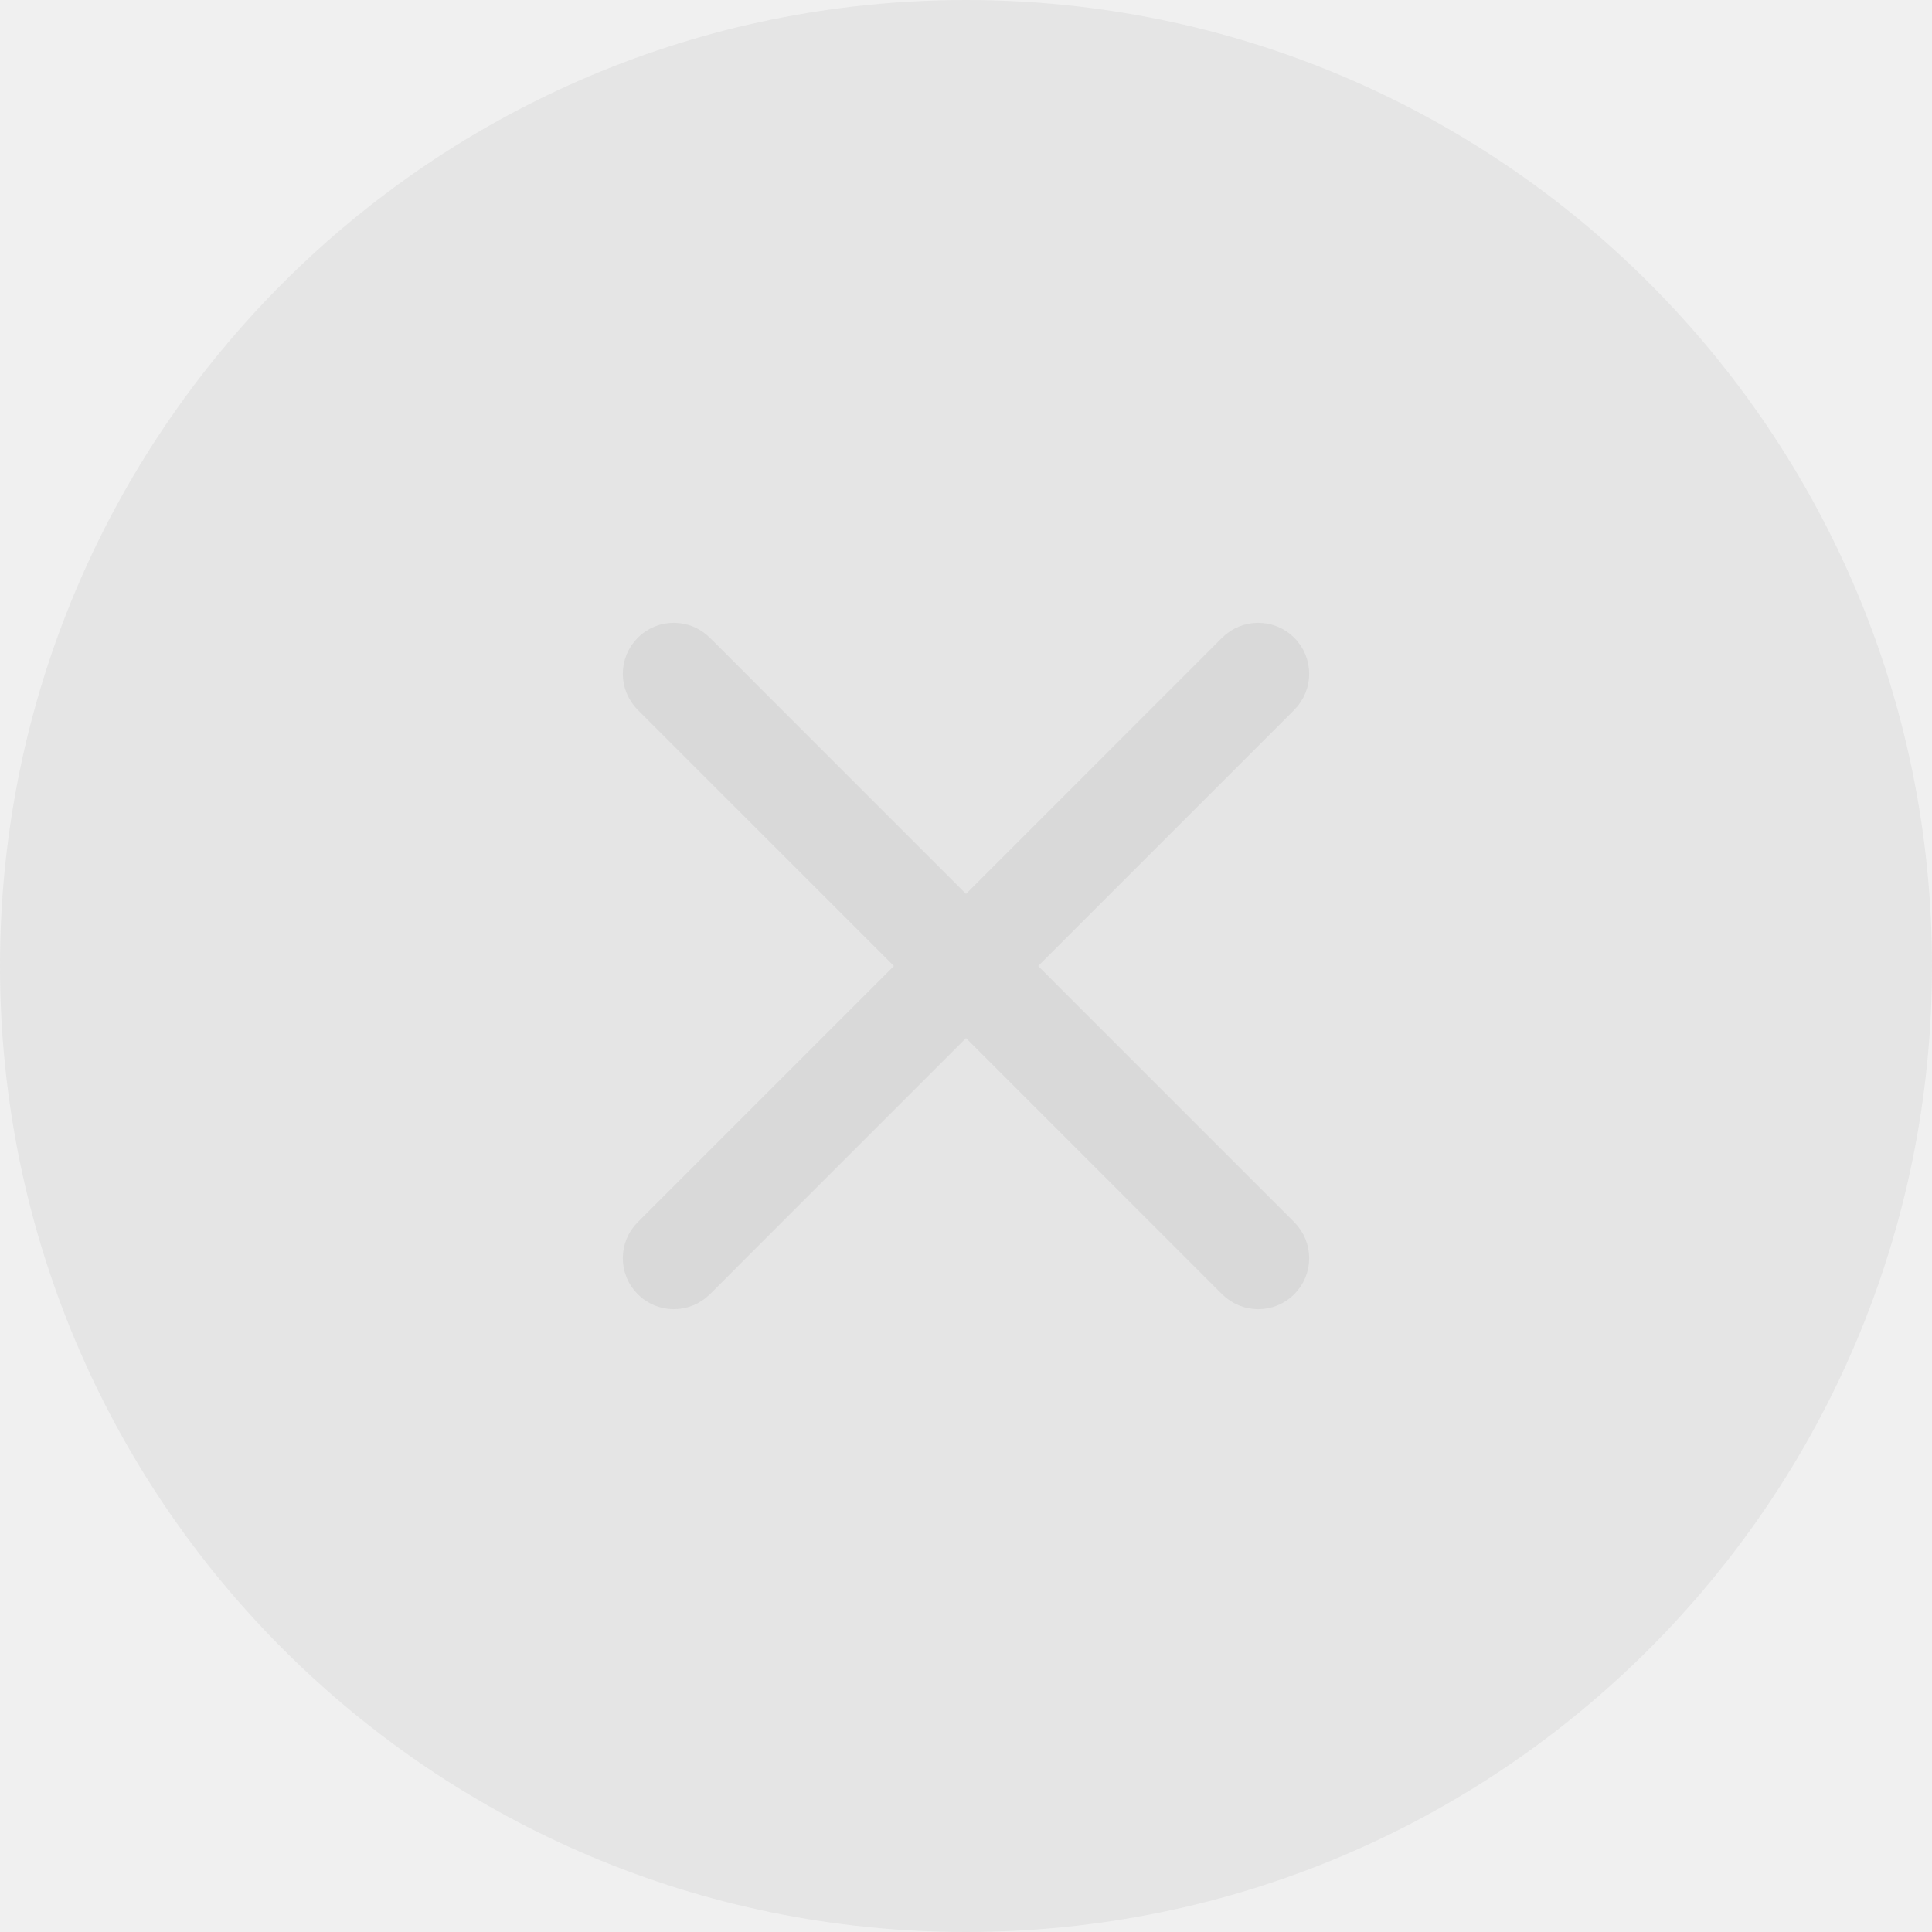
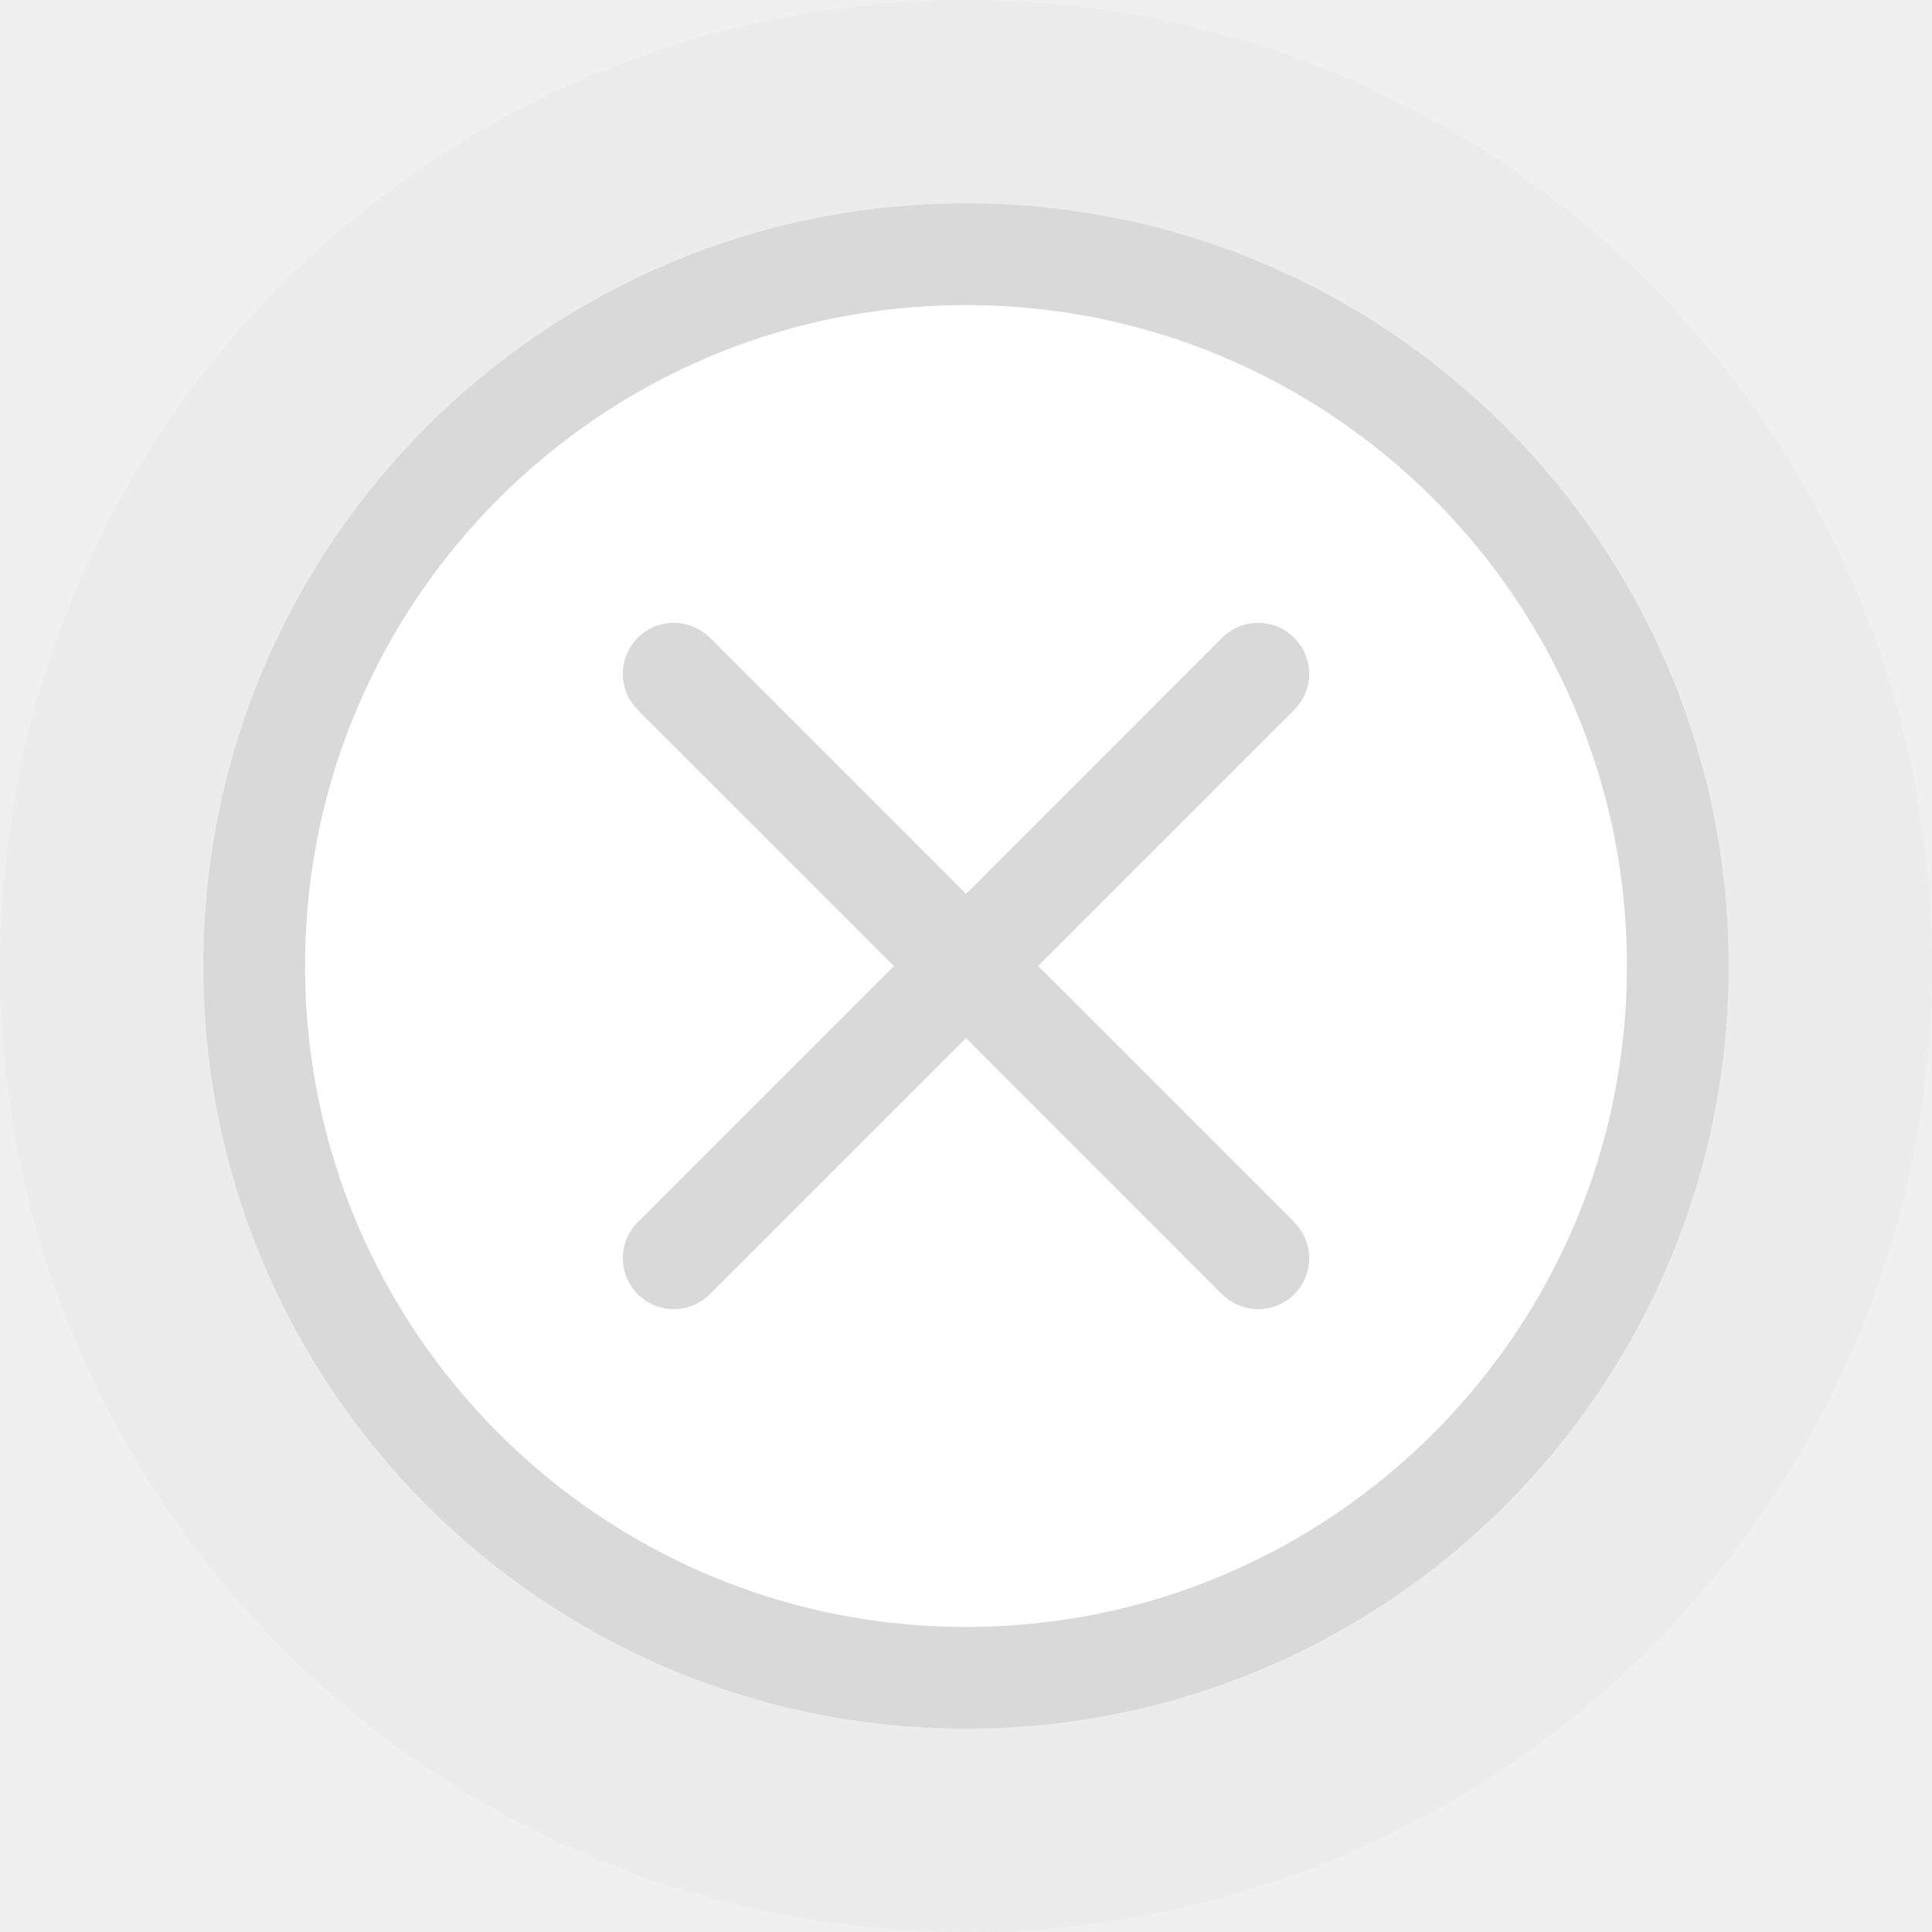
- <svg xmlns="http://www.w3.org/2000/svg" viewBox="0 0 38 38" version="1.1">
-   <circle fill="#E5E5E5" cx="19" cy="19" r="19" />
-   <path d="M19.358,19 L24.926,13.432 C25.025,13.333 25.025,13.173 24.926,13.074 C24.827,12.975 24.667,12.975 24.568,13.074 L19,18.643 L13.432,13.074 C13.333,12.975 13.173,12.975 13.074,13.074 C12.975,13.173 12.975,13.333 13.074,13.432 L18.643,19 L13.074,24.569 C12.975,24.667 12.975,24.827 13.074,24.926 C13.123,24.975 13.188,25 13.253,25 C13.317,25 13.382,24.975 13.432,24.926 L19,19.357 L24.568,24.926 C24.618,24.975 24.683,25 24.747,25 C24.812,25 24.877,24.975 24.926,24.926 C25.025,24.827 25.025,24.667 24.926,24.569 L19.358,19 Z" stroke="#D9D9D9" stroke-width="1.5" fill="#D9D9D9" />
+ <svg xmlns="http://www.w3.org/2000/svg" xmlns:xlink="http://www.w3.org/1999/xlink" width="38px" height="38px" viewBox="0 0 38 38" version="1.1">
+   <defs>
+     <circle id="path-1" cx="19" cy="19" r="15" />
+     <mask id="mask-2" maskContentUnits="userSpaceOnUse" maskUnits="objectBoundingBox" x="0" y="0" width="30" height="30" fill="white">
+       <use xlink:href="#path-1" />
+     </mask>
+   </defs>
+   <g id="Symbols" stroke="none" stroke-width="1" fill="none" fill-rule="evenodd">
+     <g id="BottomBar-Alt-Copy-2">
+       <g id="Buttons">
+         <g id="Button-Discard">
+           <circle id="Background" fill="#E5E5E5" opacity="0.4" cx="19" cy="19" r="19" />
+           <use id="Button" stroke="#D9D9D9" mask="url(#mask-2)" stroke-width="4" fill="#FFFFFF" xlink:href="#path-1" />
+           <path d="M19.358,19 L24.926,13.432 C25.025,13.333 25.025,13.173 24.926,13.074 C24.827,12.975 24.667,12.975 24.568,13.074 L19,18.643 L13.432,13.074 C13.333,12.975 13.173,12.975 13.074,13.074 C12.975,13.173 12.975,13.333 13.074,13.432 L18.643,19 L13.074,24.569 C12.975,24.667 12.975,24.827 13.074,24.926 C13.123,24.975 13.188,25 13.253,25 C13.317,25 13.382,24.975 13.432,24.926 L19,19.357 L24.568,24.926 C24.618,24.975 24.683,25 24.747,25 C24.812,25 24.877,24.975 24.926,24.926 C25.025,24.827 25.025,24.667 24.926,24.569 L19.358,19 Z" id="Fill-1" stroke="#D9D9D9" stroke-width="1.5" fill="#D9D9D9" />
+         </g>
+       </g>
+     </g>
+   </g>
</svg>
